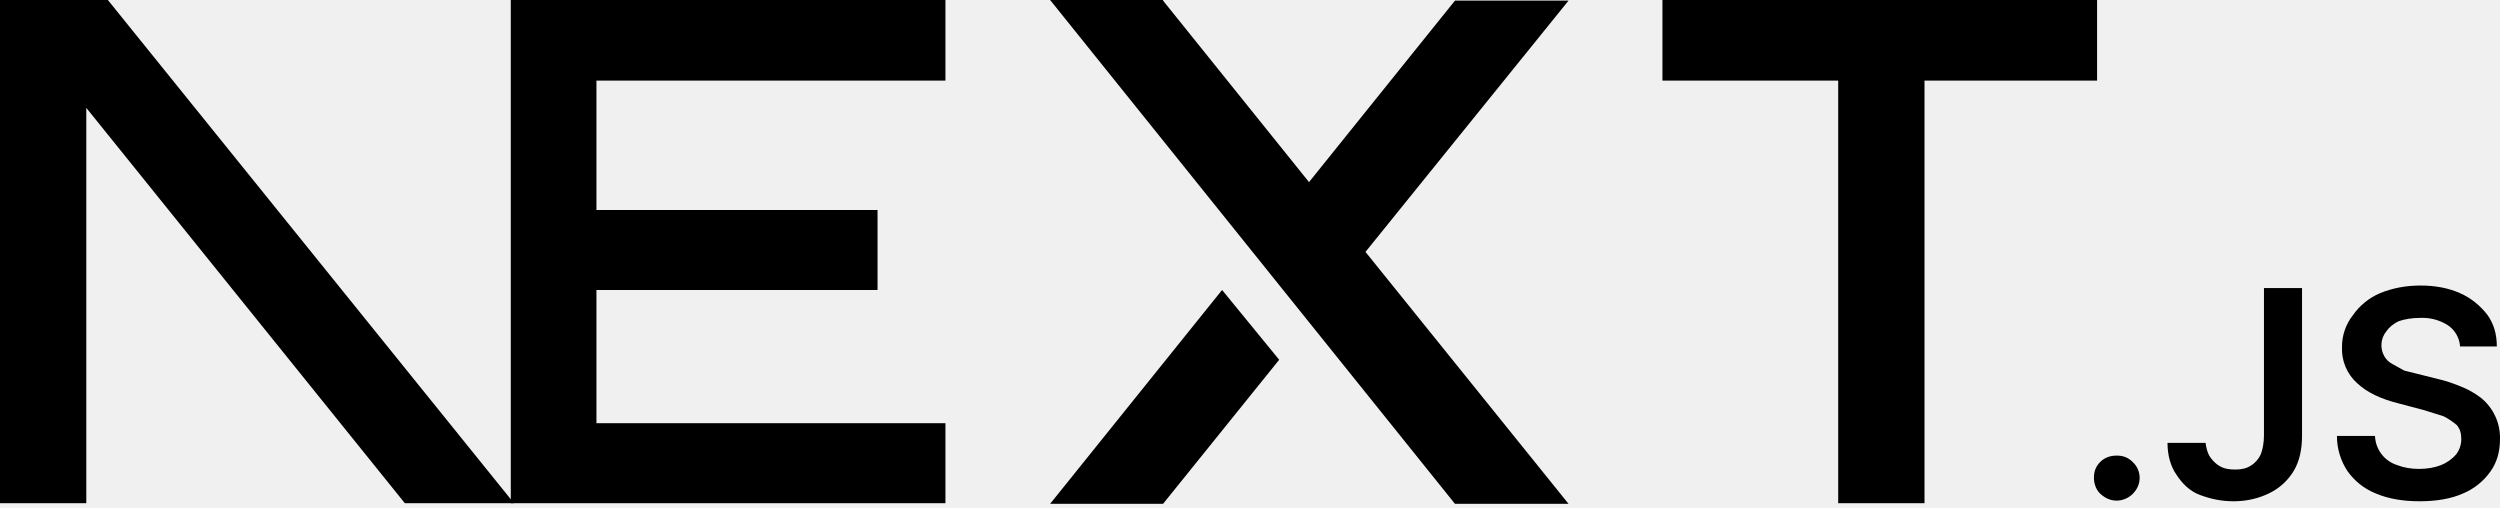
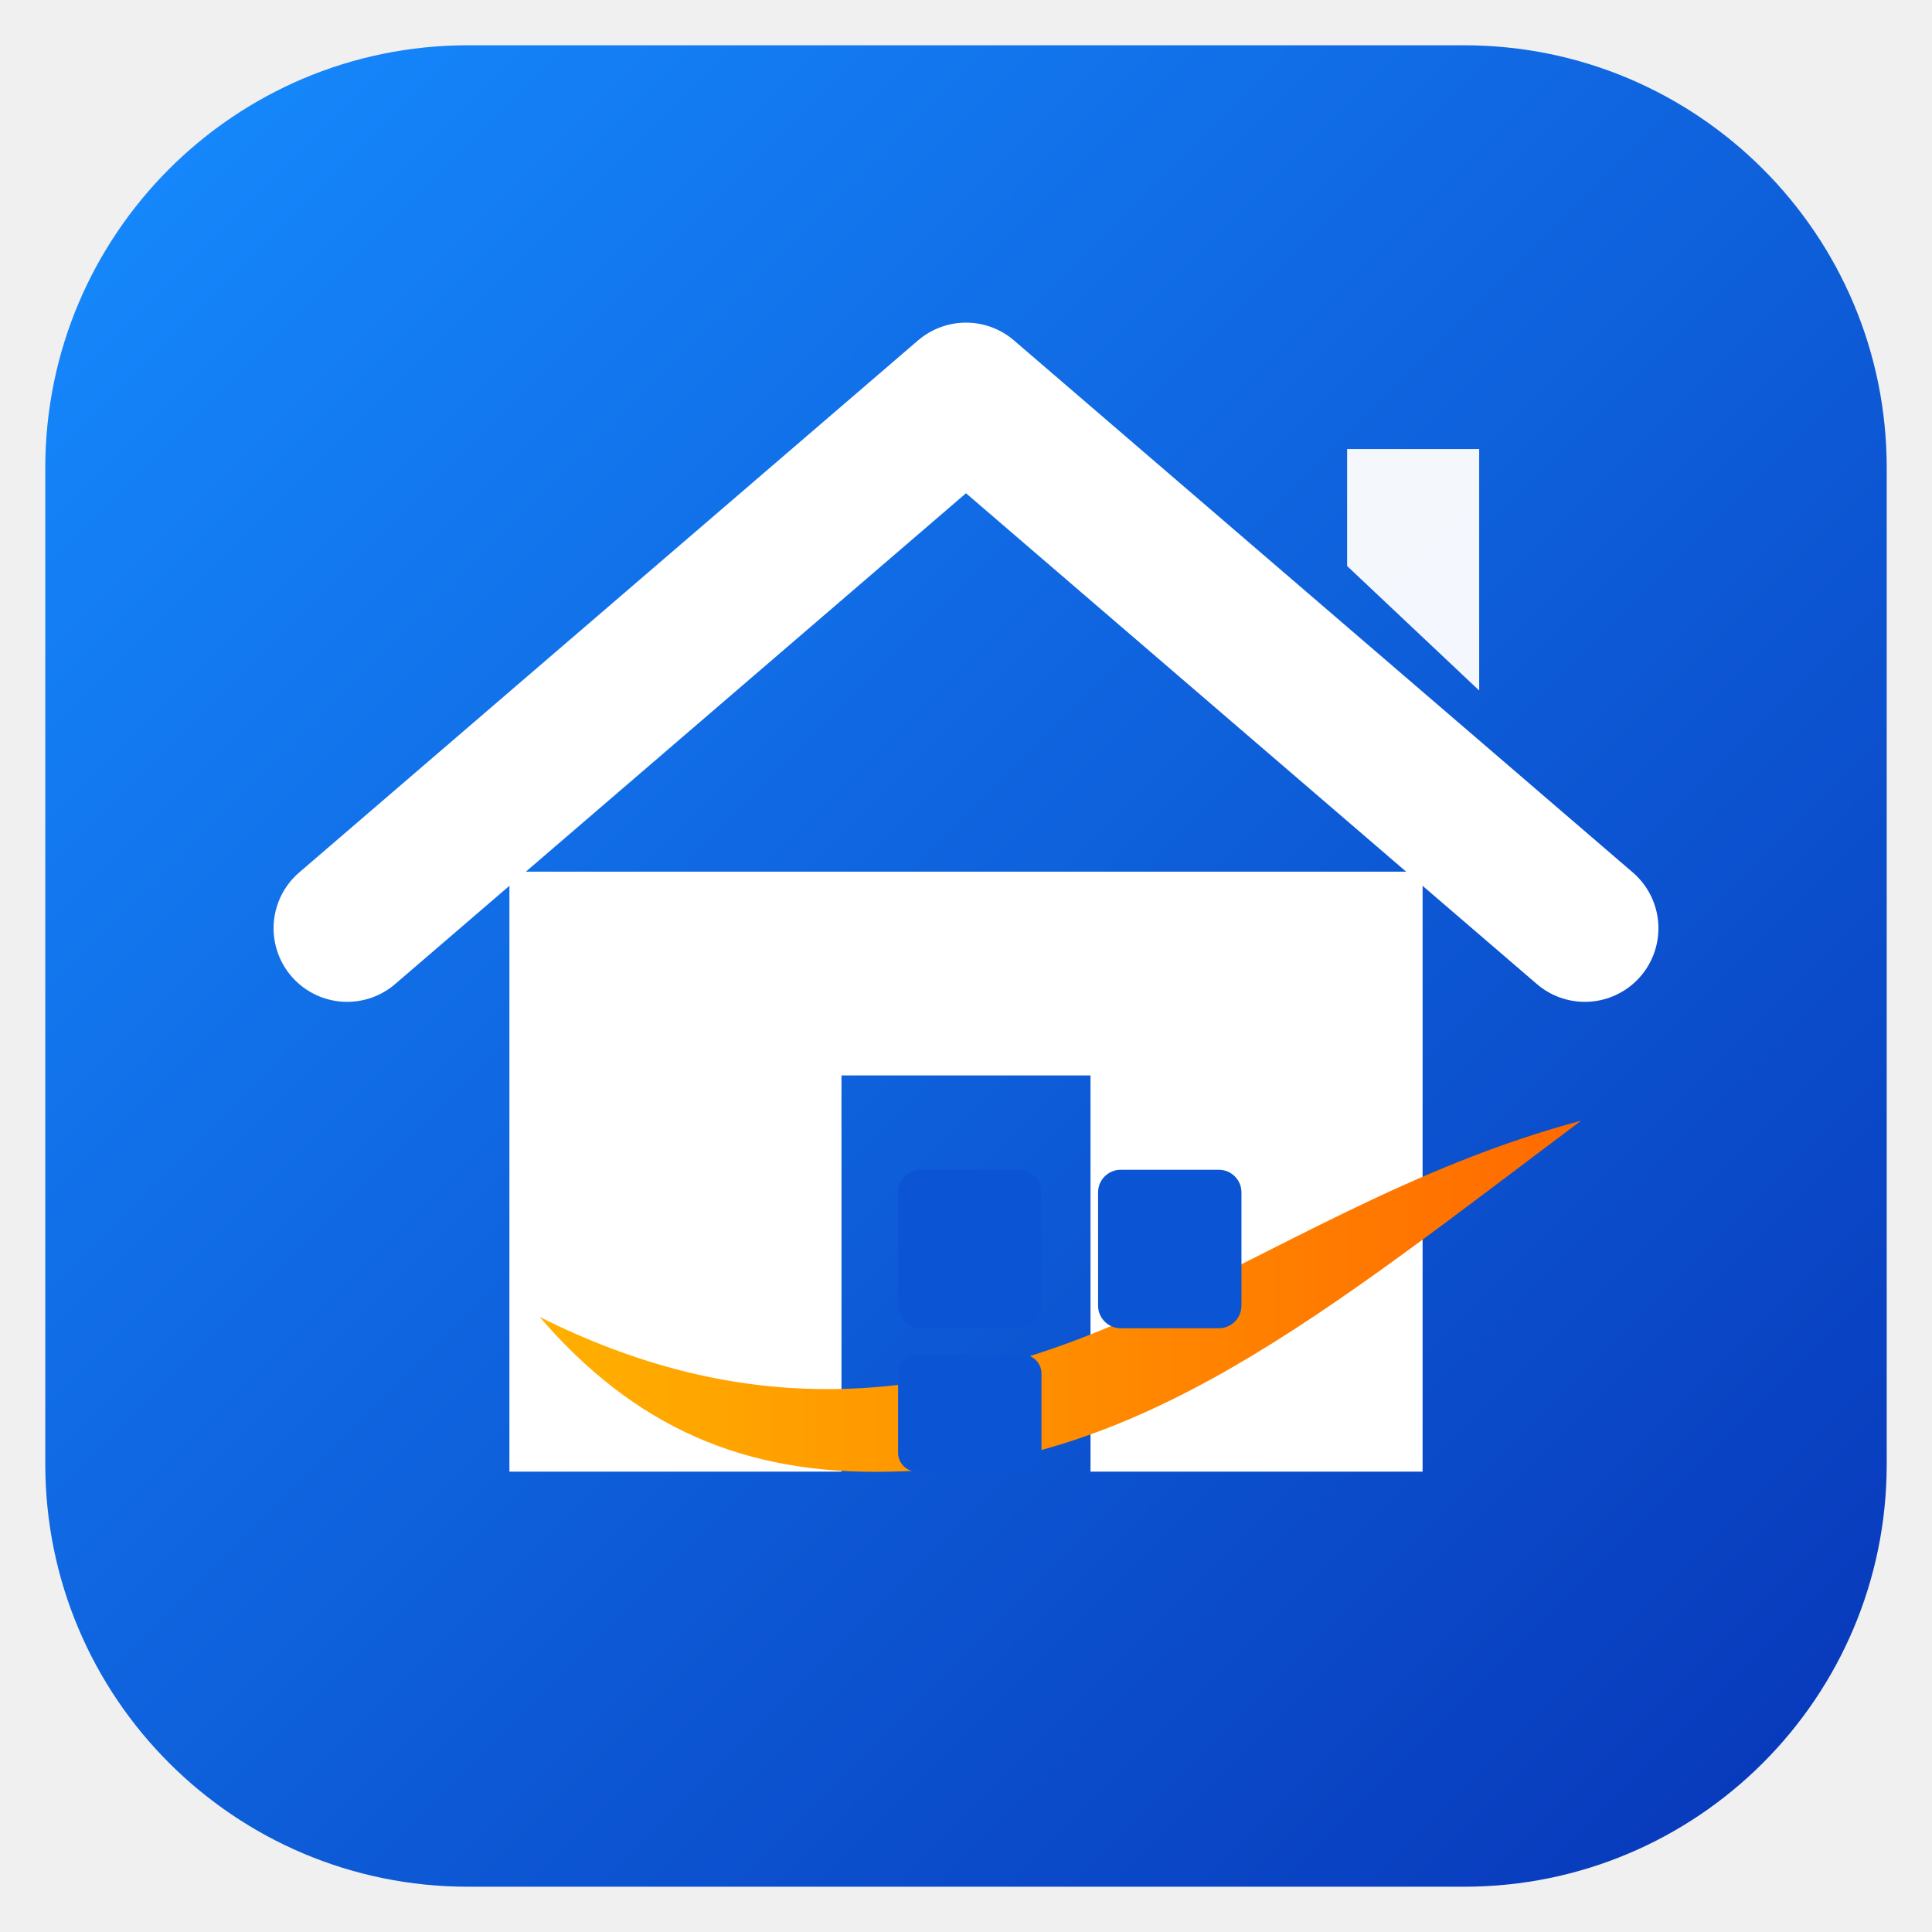
- <svg xmlns="http://www.w3.org/2000/svg" fill="none" viewBox="0 0 394 80">
-   <path fill="#000" d="M262 0h68.5v12.7h-27.2v66.6h-13.6V12.7H262V0ZM149 0v12.7H94v20.4h44.3v12.6H94v21h55v12.6H80.5V0h68.7zm34.3 0h-17.8l63.8 79.4h17.9l-32-39.7 32-39.6h-17.9l-23 28.6-23-28.6zm18.3 56.7-9-11-27.1 33.7h17.8l18.3-22.7z" />
-   <path fill="#000" d="M81 79.3 17 0H0v79.3h13.6V17l50.2 62.3H81Zm252.6-.4c-1 0-1.8-.4-2.5-1s-1.1-1.6-1.1-2.6.3-1.8 1-2.5 1.6-1 2.6-1 1.8.3 2.5 1a3.4 3.4 0 0 1 .6 4.3 3.7 3.7 0 0 1-3 1.8zm23.2-33.5h6v23.3c0 2.1-.4 4-1.3 5.5a9.1 9.1 0 0 1-3.8 3.5c-1.6.8-3.5 1.3-5.7 1.3-2 0-3.7-.4-5.3-1s-2.8-1.8-3.7-3.2c-.9-1.3-1.4-3-1.4-5h6c.1.8.3 1.6.7 2.2s1 1.2 1.6 1.5c.7.4 1.5.5 2.4.5 1 0 1.8-.2 2.4-.6a4 4 0 0 0 1.6-1.8c.3-.8.5-1.8.5-3V45.5zm30.9 9.1a4.4 4.4 0 0 0-2-3.3 7.5 7.5 0 0 0-4.3-1.1c-1.3 0-2.4.2-3.3.5-.9.4-1.6 1-2 1.6a3.5 3.5 0 0 0-.3 4c.3.5.7.9 1.3 1.2l1.8 1 2 .5 3.2.8c1.3.3 2.5.7 3.7 1.2a13 13 0 0 1 3.2 1.8 8.1 8.1 0 0 1 3 6.5c0 2-.5 3.7-1.5 5.1a10 10 0 0 1-4.4 3.5c-1.8.8-4.1 1.2-6.8 1.2-2.6 0-4.9-.4-6.8-1.2-2-.8-3.4-2-4.5-3.5a10 10 0 0 1-1.7-5.6h6a5 5 0 0 0 3.5 4.6c1 .4 2.2.6 3.4.6 1.3 0 2.5-.2 3.5-.6 1-.4 1.8-1 2.4-1.7a4 4 0 0 0 .8-2.4c0-.9-.2-1.6-.7-2.2a11 11 0 0 0-2.1-1.4l-3.2-1-3.8-1c-2.8-.7-5-1.7-6.6-3.2a7.2 7.2 0 0 1-2.4-5.7 8 8 0 0 1 1.7-5 10 10 0 0 1 4.3-3.5c2-.8 4-1.2 6.4-1.2 2.3 0 4.4.4 6.2 1.2 1.8.8 3.2 2 4.3 3.4 1 1.4 1.5 3 1.5 5h-5.8z" />
+ <svg xmlns="http://www.w3.org/2000/svg" viewBox="0 0 512 512">
+   <defs>
+     <linearGradient id="blue" x1="0" y1="0" x2="1" y2="1">
+       <stop offset="0" stop-color="#168BFF" />
+       <stop offset="1" stop-color="#0736B8" />
+     </linearGradient>
+     <linearGradient id="orange" x1="0" y1="0" x2="1" y2="0">
+       <stop offset="0" stop-color="#FFB000" />
+       <stop offset="1" stop-color="#FF6A00" />
+     </linearGradient>
+   </defs>
+   <rect x="12" y="12" width="488" height="488" rx="112" fill="url(#blue)" />
+   <path d="M92 246 256 105l164 141" fill="none" stroke="#fff" stroke-width="39" stroke-linecap="round" stroke-linejoin="round" />
+   <path d="M135 231v159h88V285h66v105h88V231" fill="#fff" />
+   <path d="M236 390c66-1 115-42 183-93-45 12-81 35-119 52-58 26-107 25-157 0 25 29 54 42 93 41Z" fill="url(#orange)" />
+   <rect x="238" y="310" width="38" height="42" rx="6" fill="#0B55D4" />
+   <rect x="291" y="310" width="38" height="42" rx="6" fill="#0B55D4" />
+   <rect x="238" y="359" width="38" height="31" rx="5" fill="#0B55D4" />
+   <path d="M357 150v-31h35v64" fill="#fff" opacity=".95" />
</svg>
